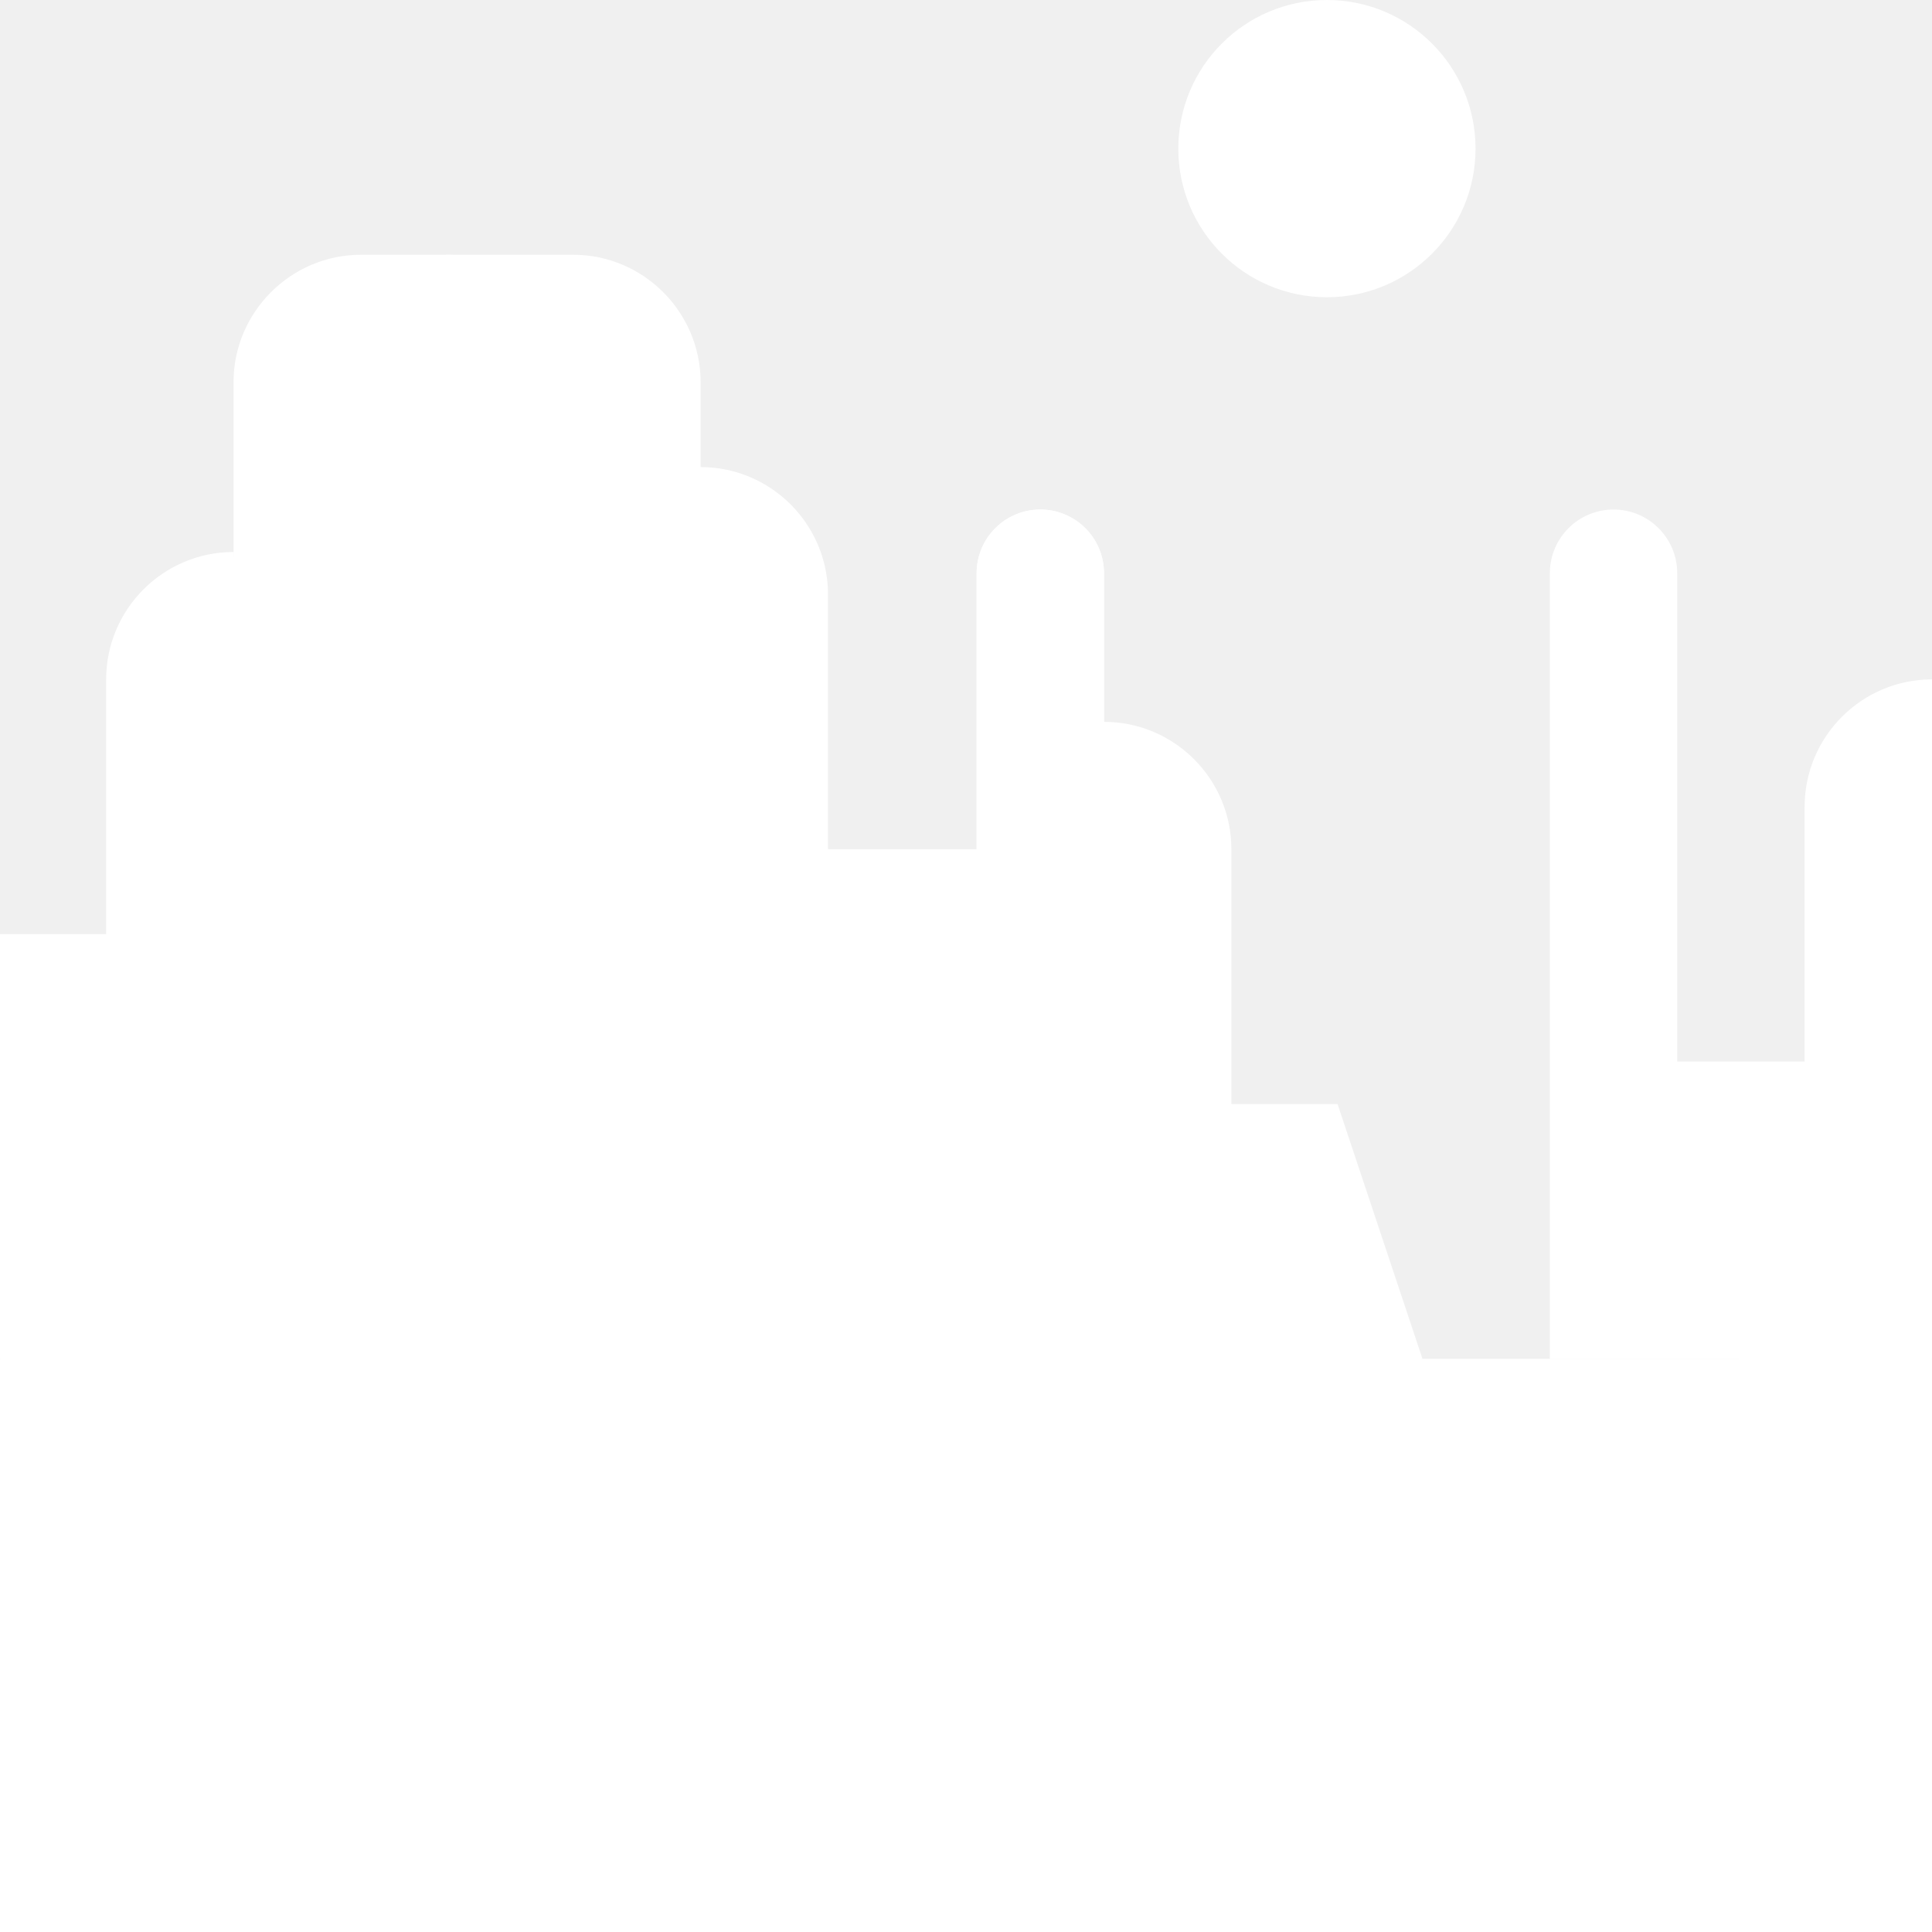
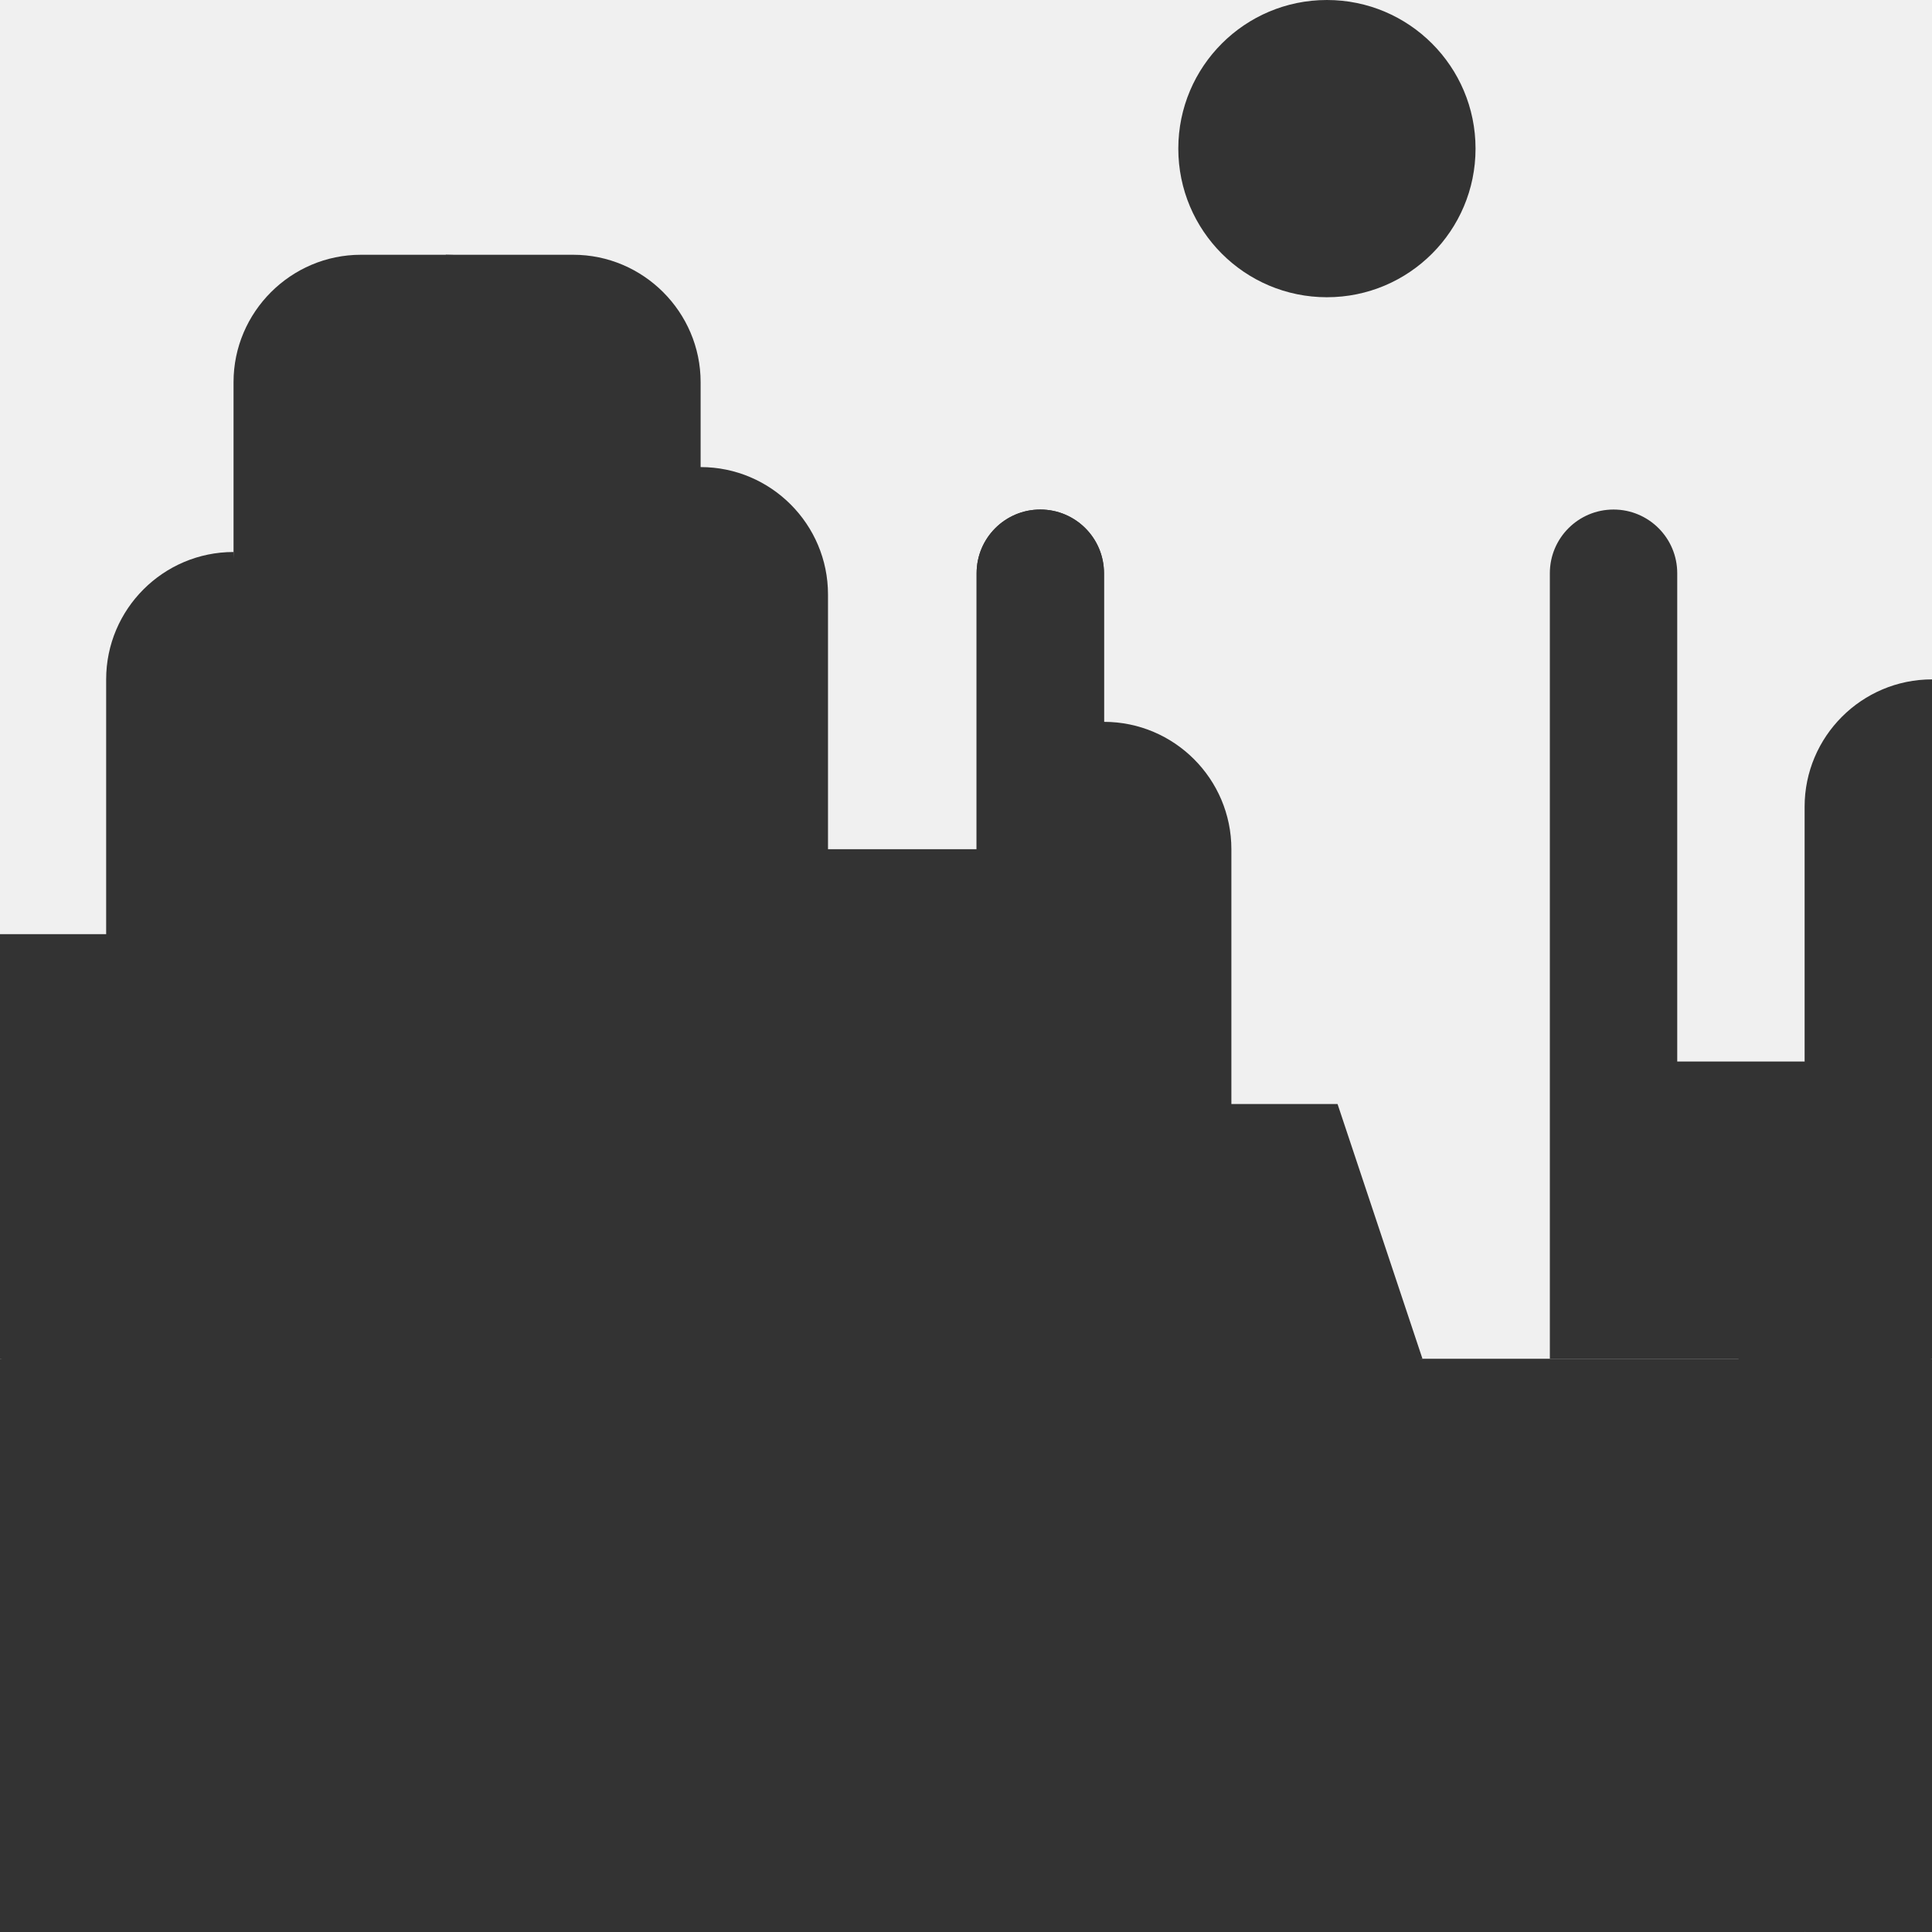
- <svg xmlns="http://www.w3.org/2000/svg" t="1644388262044" class="icon" viewBox="0 0 1024 1024" version="1.1" p-id="1452" width="128" height="128">
+ <svg xmlns="http://www.w3.org/2000/svg" t="1643347284230" class="icon" viewBox="0 0 1024 1024" version="1.1" p-id="1450" width="300" height="300">
  <defs>
    <style type="text/css" />
  </defs>
-   <path d="M956.484 427.604v135.032l-45.01 202.55L1024 720.176V360.088c-37.228 0-67.516 30.288-67.516 67.516z" fill="#ffffff" p-id="1453" />
-   <path d="M888.968 562.638V303.824c0-18.644-15.114-33.758-33.758-33.758-18.644 0-33.758 15.114-33.758 33.758v416.352h135.034v-157.538h-67.518zM708.924 585.142H652.66v-135.032c0-37.228-30.288-67.516-67.516-67.516v-78.77c0-18.644-15.114-33.758-33.758-33.758s-33.758 15.114-33.758 33.758v146.286h-78.77v-135.032c0-37.228-30.288-67.516-67.516-67.516v-45.012c0-37.134-30.382-67.516-67.516-67.516h-67.516v675.164l517.626-90.022-45.012-135.034z" fill="#ffffff" p-id="1454" />
-   <path d="M56.264 360.088v135.032H0v225.054l168.792 45.01L123.78 292.572c-37.228 0-67.516 30.288-67.516 67.516z" fill="#ffffff" p-id="1455" />
-   <path d="M585.142 303.824c0-18.644-15.114-33.758-33.758-33.758s-33.758 15.114-33.758 33.758v146.286H371.34v-135.032c0-37.228-30.288-67.516-67.516-67.516v-45.012c0-37.134-30.382-67.516-67.516-67.516H191.296c-37.134 0-67.516 30.382-67.516 67.516v562.638h461.362V303.824z" fill="#ffffff" p-id="1456" />
-   <path d="M956.484 720.176l-45.012 151.912L956.484 1024H1024V720.176z" fill="#ffffff" p-id="1457" />
-   <path d="M0 720.176h956.484V1024H0z" fill="#ffffff" p-id="1458" />
-   <path d="M151.912 872.088m-16.88 0a16.88 16.88 0 1 0 33.76 0 16.88 16.88 0 1 0-33.76 0Z" fill="#ffffff" p-id="1459" />
-   <path d="M84.396 939.604m-16.88 0a16.88 16.88 0 1 0 33.76 0 16.88 16.88 0 1 0-33.76 0Z" fill="#ffffff" p-id="1460" />
-   <path d="M872.088 894.594m-16.88 0a16.88 16.88 0 1 0 33.76 0 16.88 16.88 0 1 0-33.76 0Z" fill="#ffffff" p-id="1461" />
-   <path d="M703.296 0l-45.01 78.77 45.01 78.77c43.504 0 78.77-35.266 78.77-78.77S746.8 0 703.296 0z" fill="#ffffff" p-id="1462" />
-   <path d="M624.528 78.77c0 43.504 35.266 78.77 78.77 78.77V0c-43.504 0-78.77 35.266-78.77 78.77z" fill="#ffffff" p-id="1463" />
+   <path d="M956.484 427.604v135.032l-45.01 202.55L1024 720.176V360.088c-37.228 0-67.516 30.288-67.516 67.516z" fill="#333333" p-id="1451" />
+   <path d="M888.968 562.638V303.824c0-18.644-15.114-33.758-33.758-33.758-18.644 0-33.758 15.114-33.758 33.758v416.352h135.034v-157.538h-67.518zM708.924 585.142H652.66v-135.032c0-37.228-30.288-67.516-67.516-67.516v-78.77c0-18.644-15.114-33.758-33.758-33.758s-33.758 15.114-33.758 33.758v146.286h-78.77v-135.032c0-37.228-30.288-67.516-67.516-67.516v-45.012c0-37.134-30.382-67.516-67.516-67.516h-67.516v675.164l517.626-90.022-45.012-135.034z" fill="#333333" p-id="1452" />
+   <path d="M56.264 360.088v135.032H0v225.054l168.792 45.01L123.78 292.572c-37.228 0-67.516 30.288-67.516 67.516z" fill="#333333" p-id="1453" />
+   <path d="M585.142 303.824c0-18.644-15.114-33.758-33.758-33.758s-33.758 15.114-33.758 33.758v146.286H371.34v-135.032c0-37.228-30.288-67.516-67.516-67.516v-45.012c0-37.134-30.382-67.516-67.516-67.516H191.296c-37.134 0-67.516 30.382-67.516 67.516v562.638h461.362V303.824z" fill="#333333" p-id="1454" />
+   <path d="M956.484 720.176l-45.012 151.912L956.484 1024H1024V720.176z" fill="#333333" p-id="1455" />
+   <path d="M0 720.176h956.484V1024H0z" fill="#333333" p-id="1456" />
+   <path d="M151.912 872.088m-16.88 0a16.88 16.88 0 1 0 33.76 0 16.88 16.88 0 1 0-33.76 0Z" fill="#333333" p-id="1457" />
+   <path d="M84.396 939.604m-16.88 0a16.88 16.88 0 1 0 33.76 0 16.88 16.88 0 1 0-33.76 0Z" fill="#333333" p-id="1458" />
+   <path d="M872.088 894.594m-16.88 0a16.88 16.88 0 1 0 33.76 0 16.88 16.88 0 1 0-33.76 0Z" fill="#333333" p-id="1459" />
+   <path d="M703.296 0l-45.01 78.77 45.01 78.77c43.504 0 78.77-35.266 78.77-78.77S746.8 0 703.296 0z" fill="#333333" p-id="1460" />
+   <path d="M624.528 78.77c0 43.504 35.266 78.77 78.77 78.77V0c-43.504 0-78.77 35.266-78.77 78.77z" fill="#333333" p-id="1461" />
</svg>
